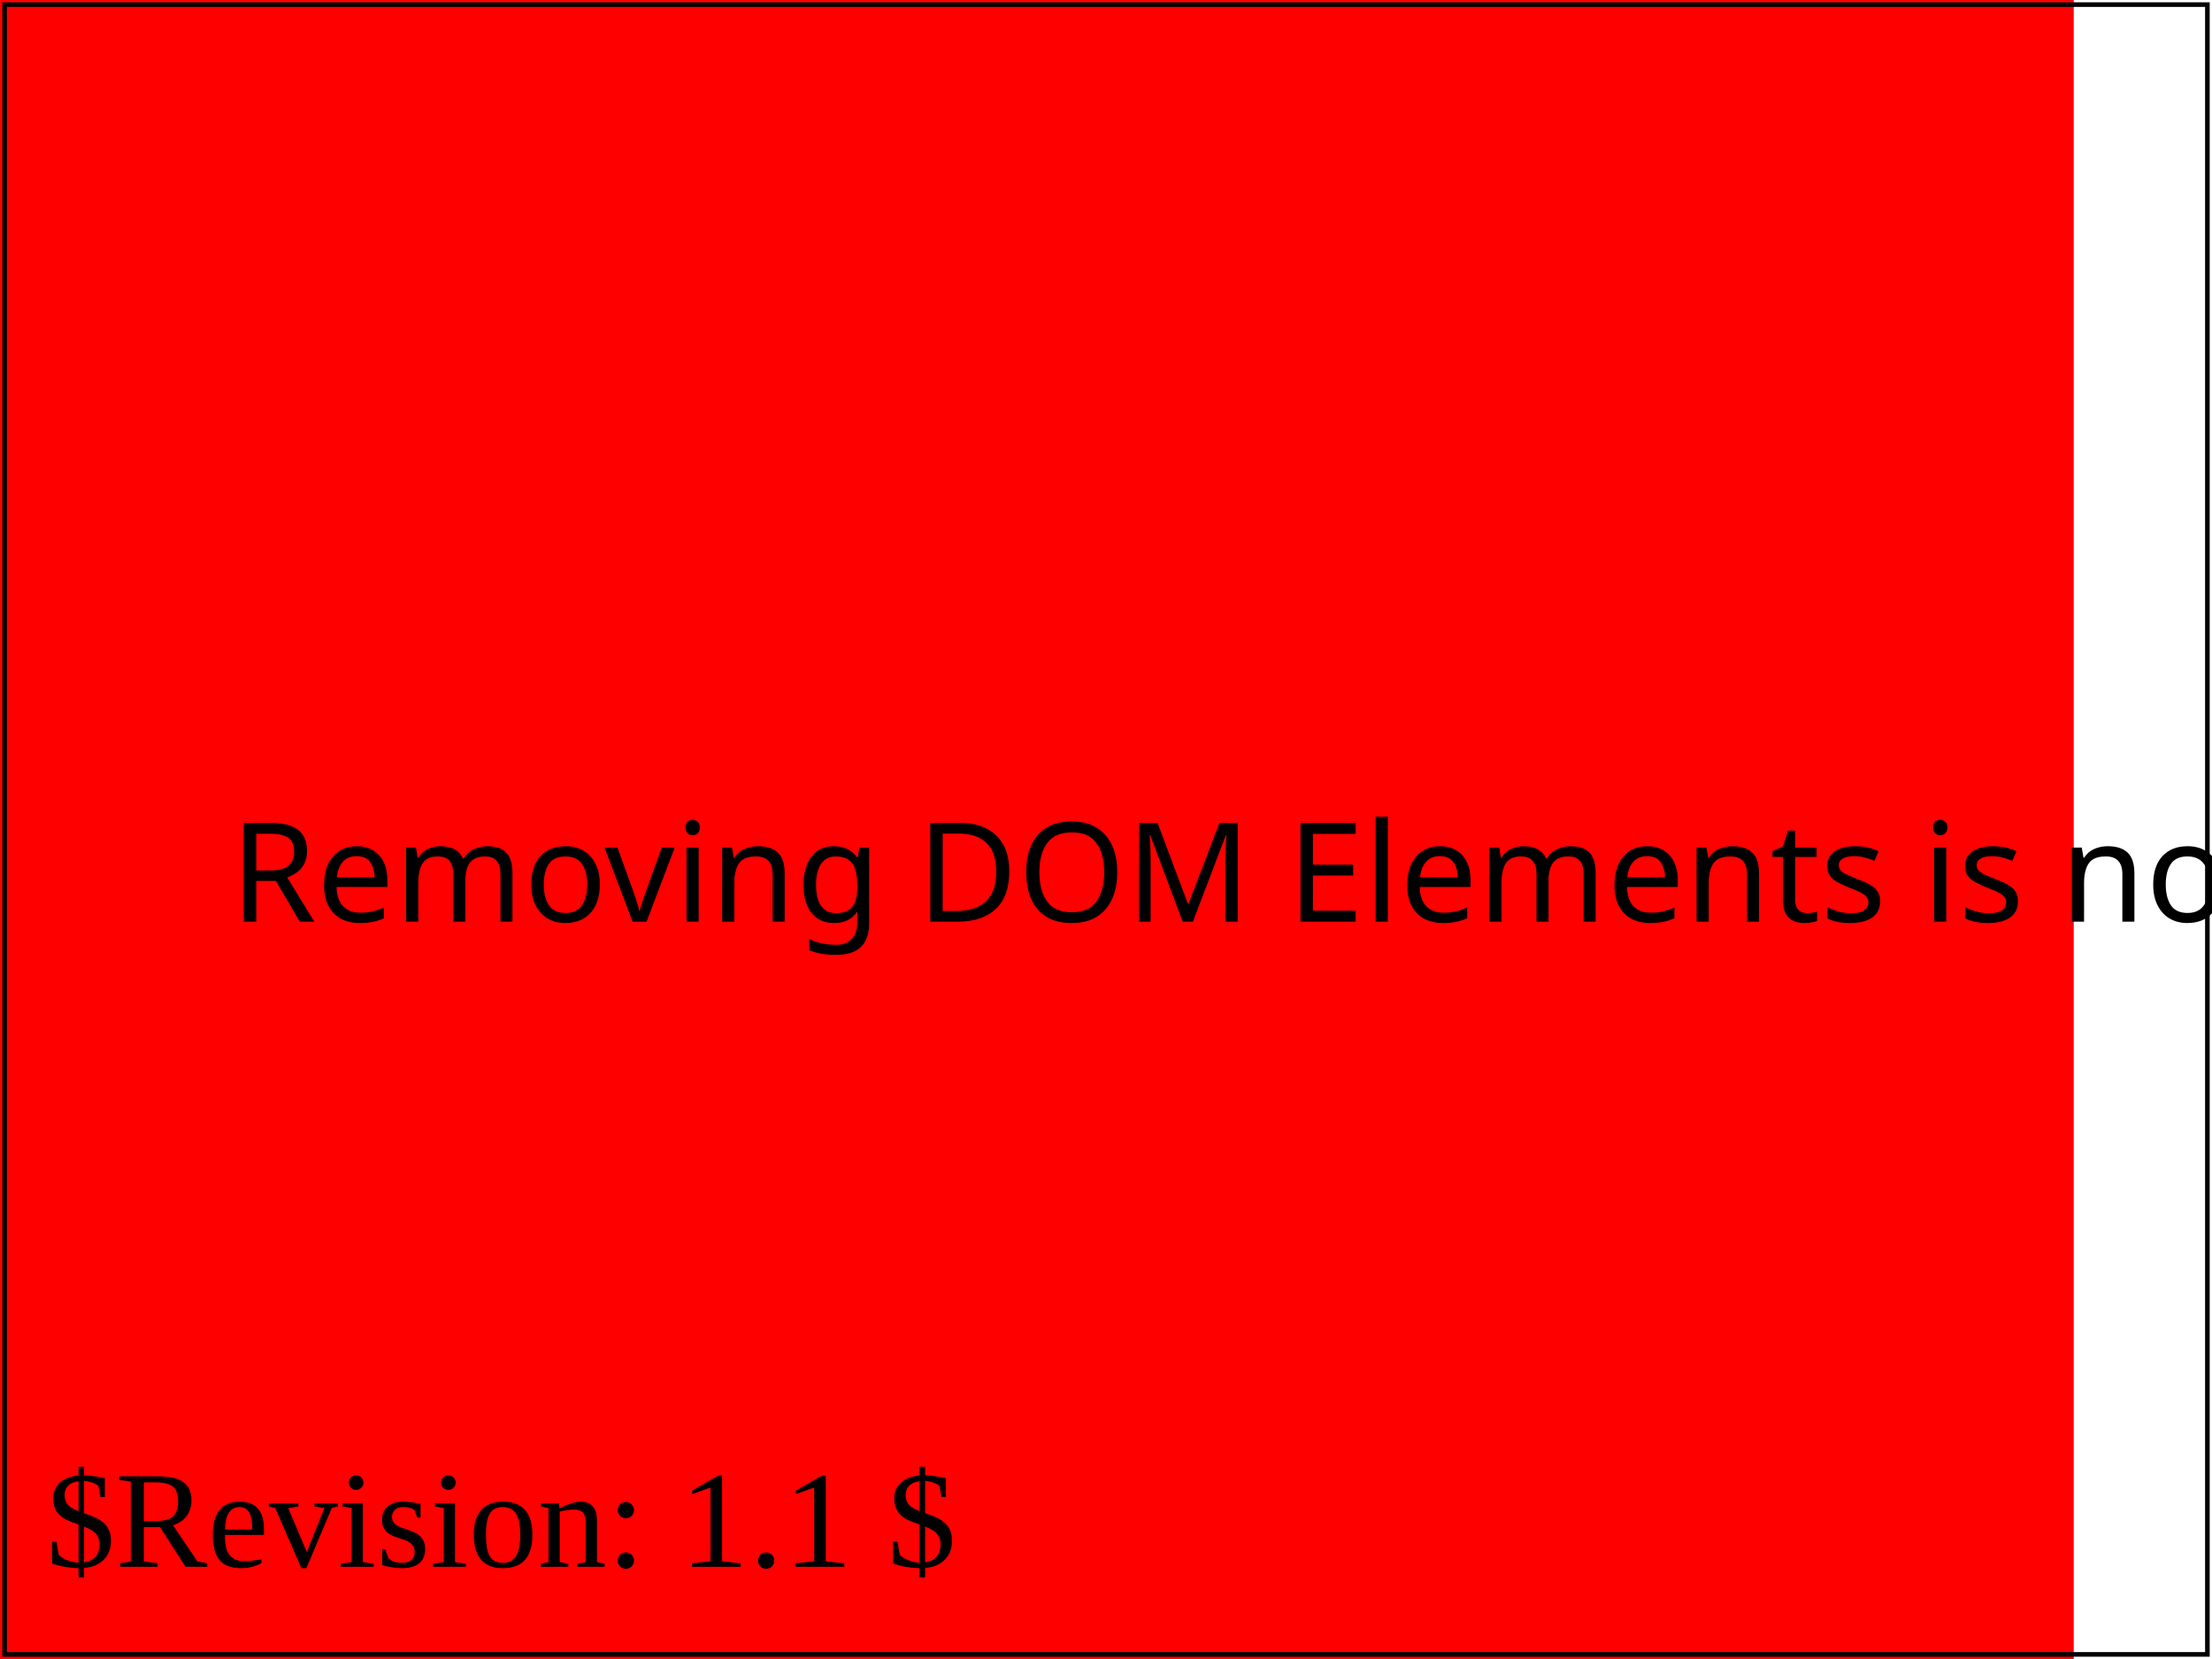
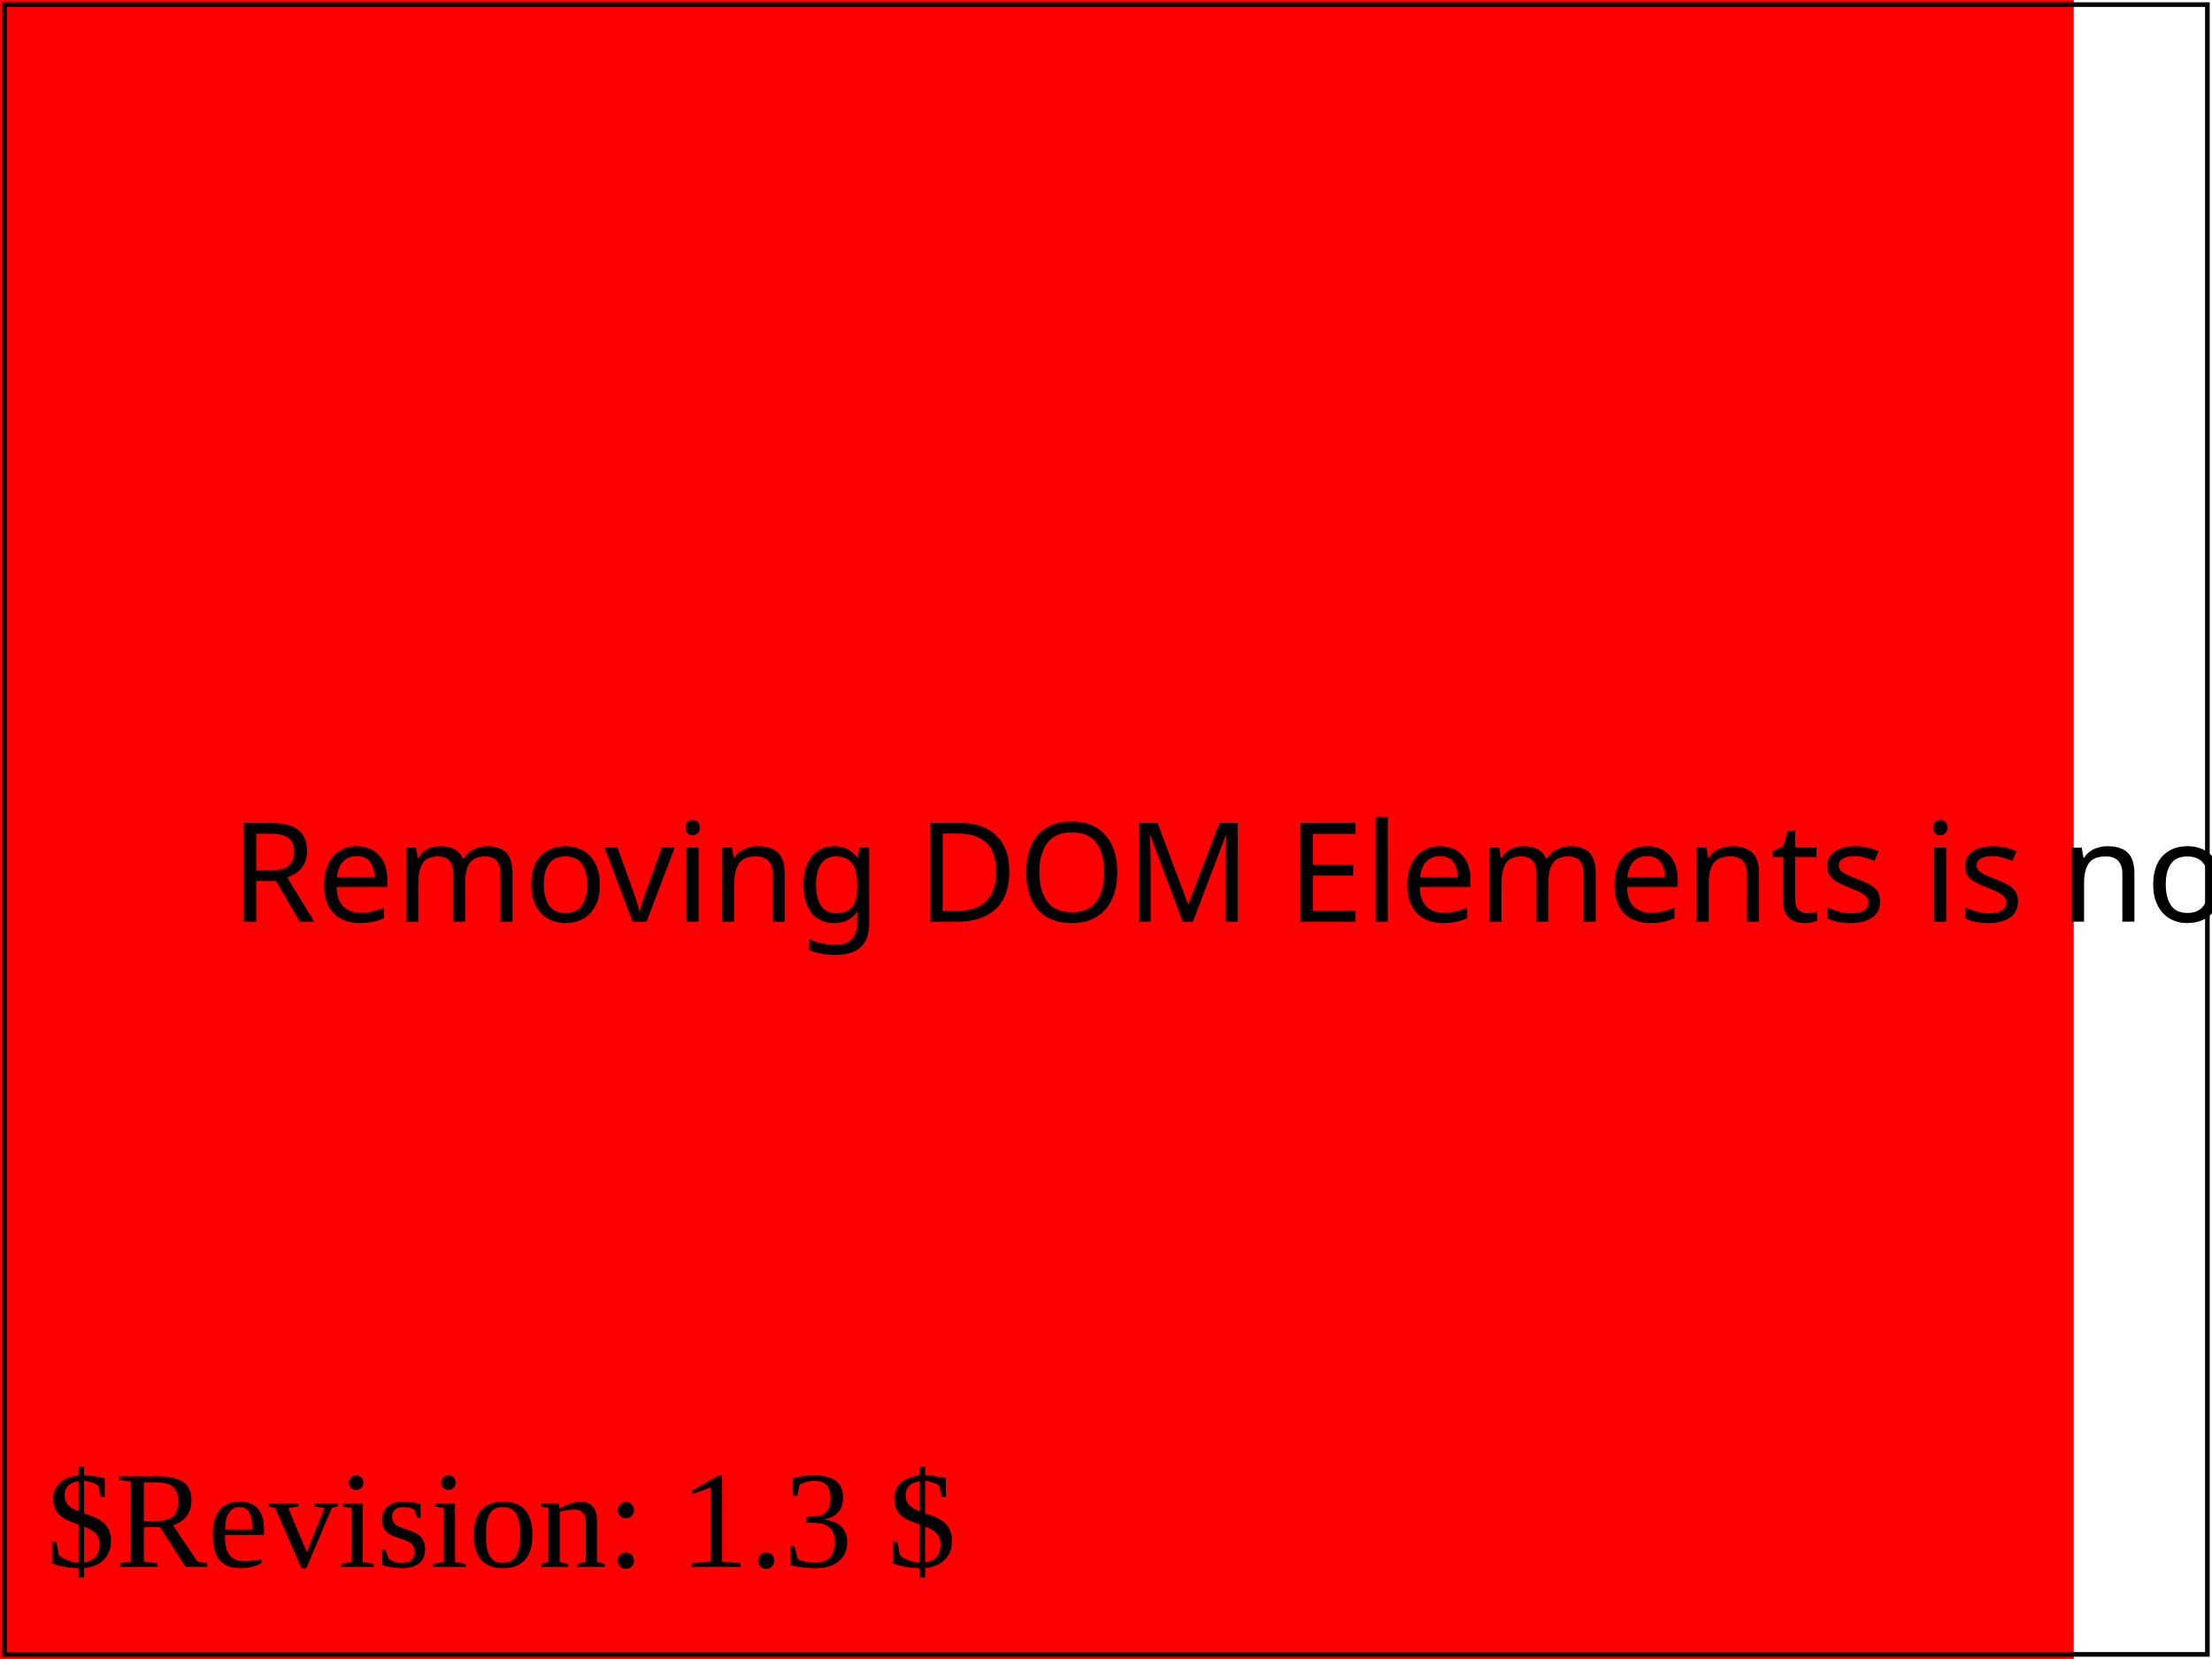
<svg xmlns="http://www.w3.org/2000/svg" xmlns:ns1="http://www.w3.org/2000/02/svg/testsuite/description/" version="1.1" baseProfile="basic" id="svg-root" width="100%" height="100%" viewBox="0 0 480 360">
  <ns1:SVGTestCase>
-     <ns1:OperatorScript version="$Revision: 1.1 $" testname="struct-dom-06-b.svg">
+     <ns1:OperatorScript version="$Revision: 1.3 $" testname="struct-dom-06-b.svg">
      <ns1:Paragraph>Verify the basic capability to handle the DOM API. The test is composed of a top
			level svg element with an onload event handler. This handler invokes core (i.e., non
			SVG specific) DOM API methods to modify the document's content: it removes an element,
			modifies an attribute and adds elements. 
			</ns1:Paragraph>
      <ns1:Paragraph>If an implementation supports the ECMA Script DOM binding, then the image
			should show the following text: "The DOM API is supported". Otherwise, the following
			will show: "Removing DOM elements is not supported", and the background will be red.
			</ns1:Paragraph>
      <ns1:Paragraph>The rendered picture should match the reference image.
		    </ns1:Paragraph>
    </ns1:OperatorScript>
  </ns1:SVGTestCase>
  <g id="test-body-content">
    <rect id="attributeErrorRect" width="450" height="450" fill="red" />
    <text id="elementErrorText" x="50" y="200" font-family="Verdana" font-size="30" fill="black">
		Removing DOM Elements is not supported
	</text>
  </g>
-   <text id="revision" x="10" y="340" font-size="30" stroke="none" fill="black">$Revision: 1.1 $</text>
+   <text id="revision" x="10" y="340" font-size="30" stroke="none" fill="black">$Revision: 1.3 $</text>
  <rect id="test-frame" x="1" y="1" width="478" height="358" fill="none" stroke="#000000" />
</svg>
